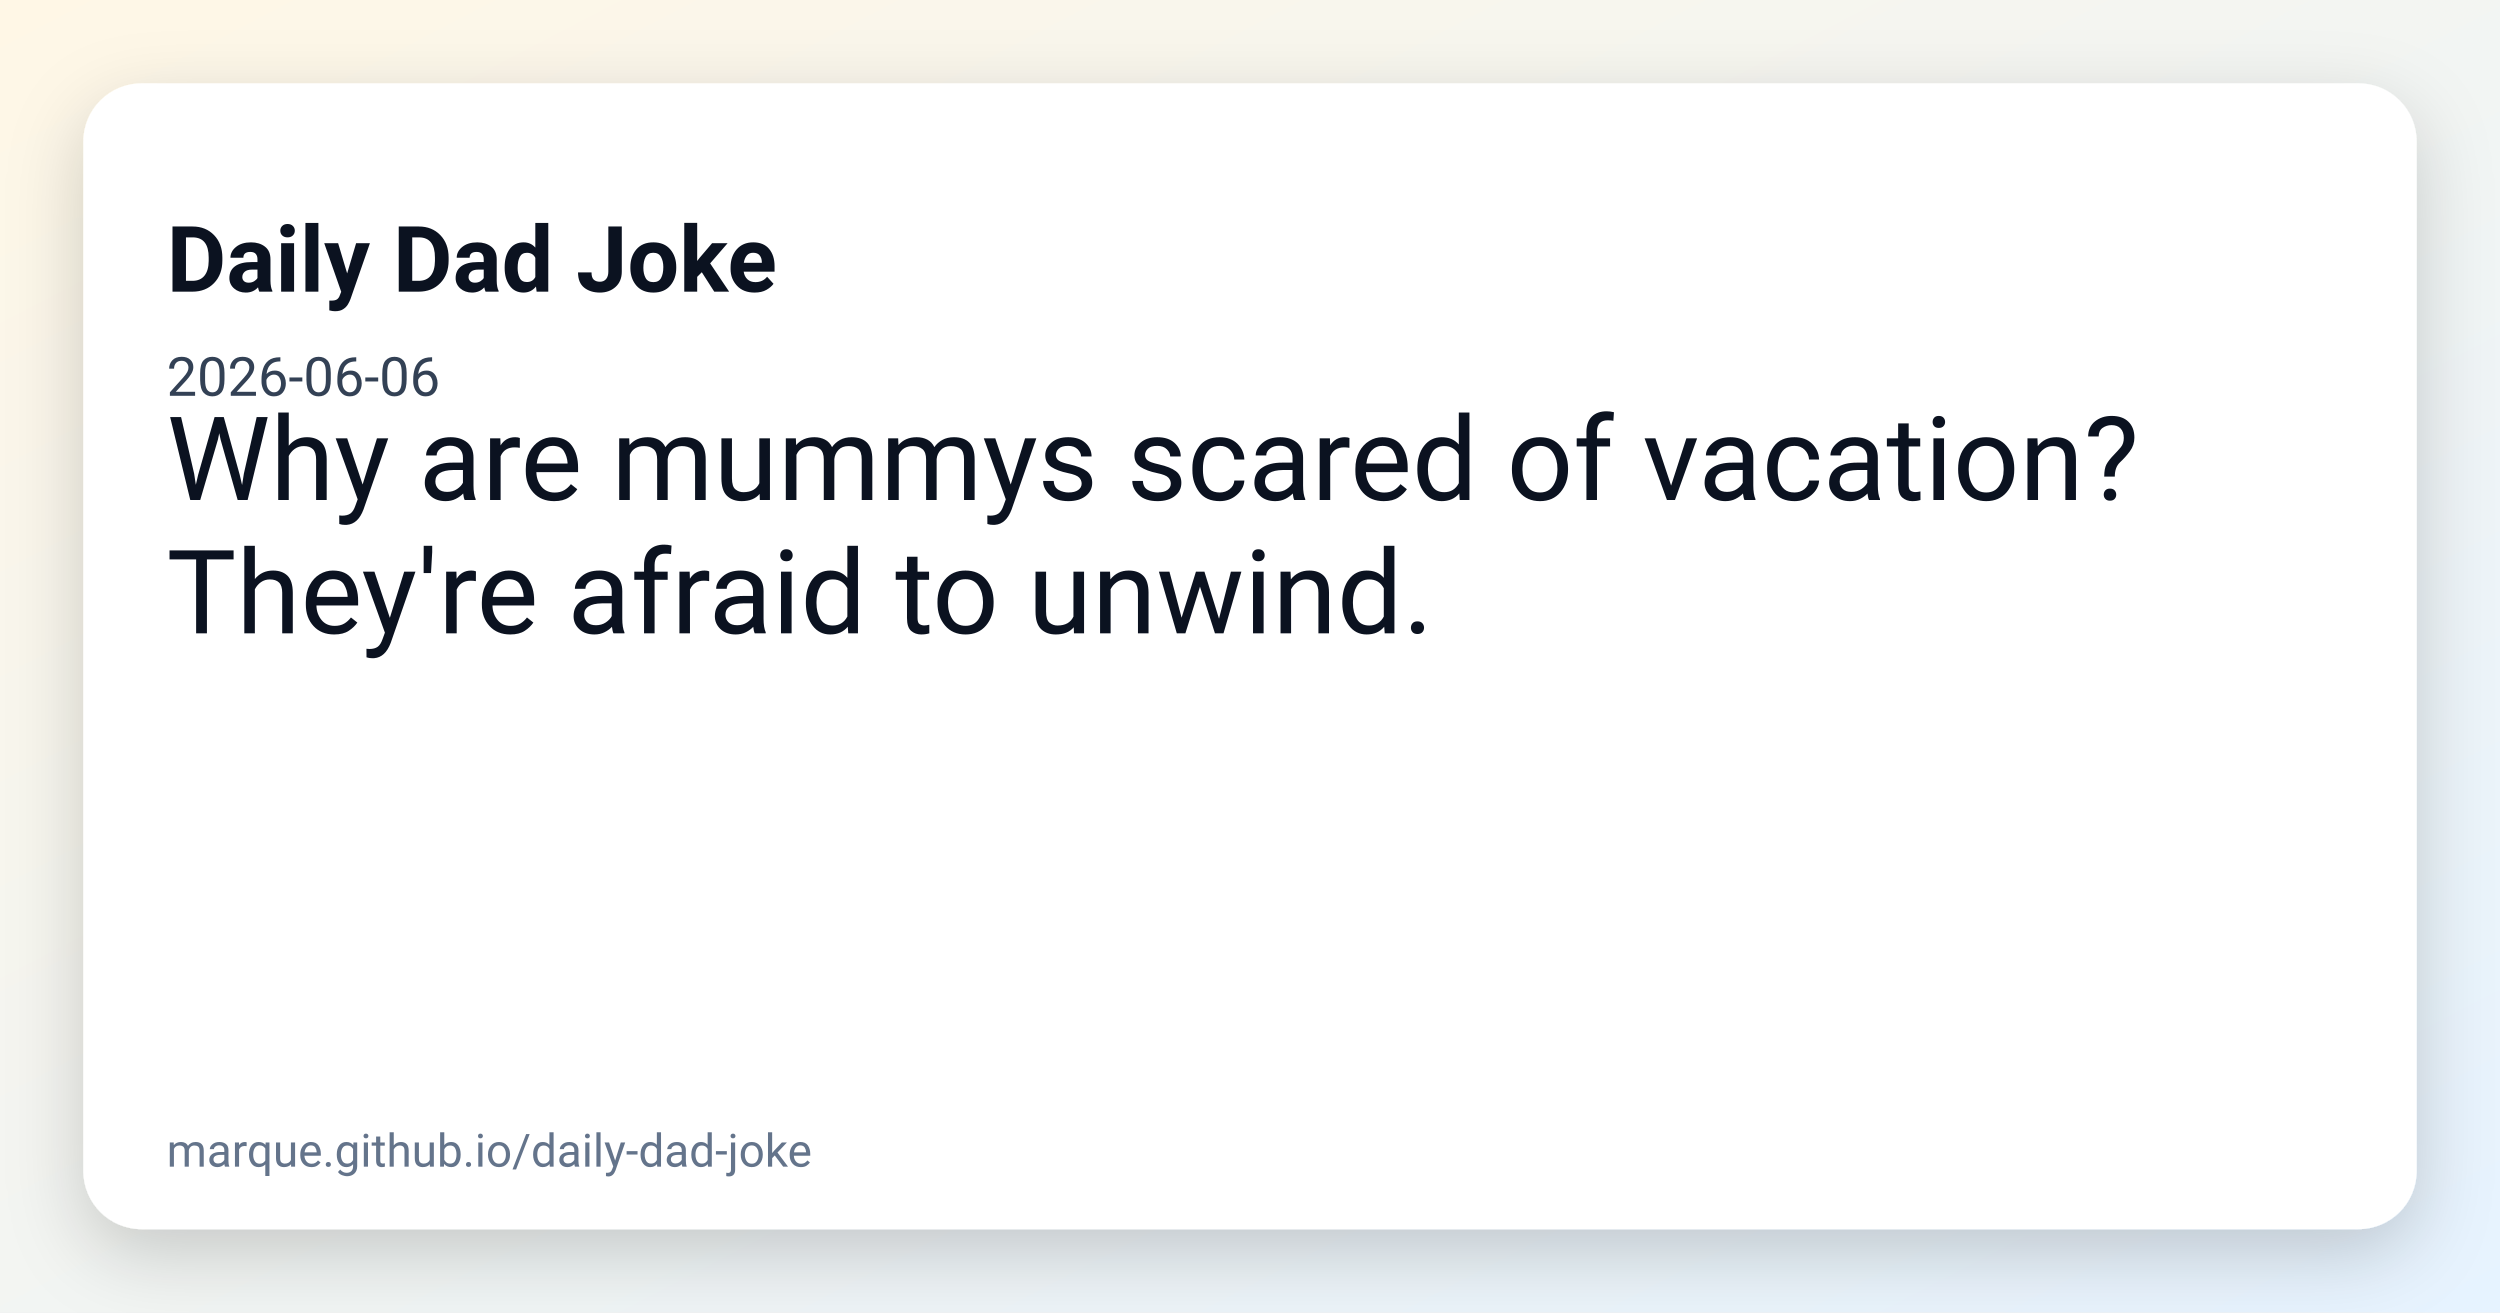
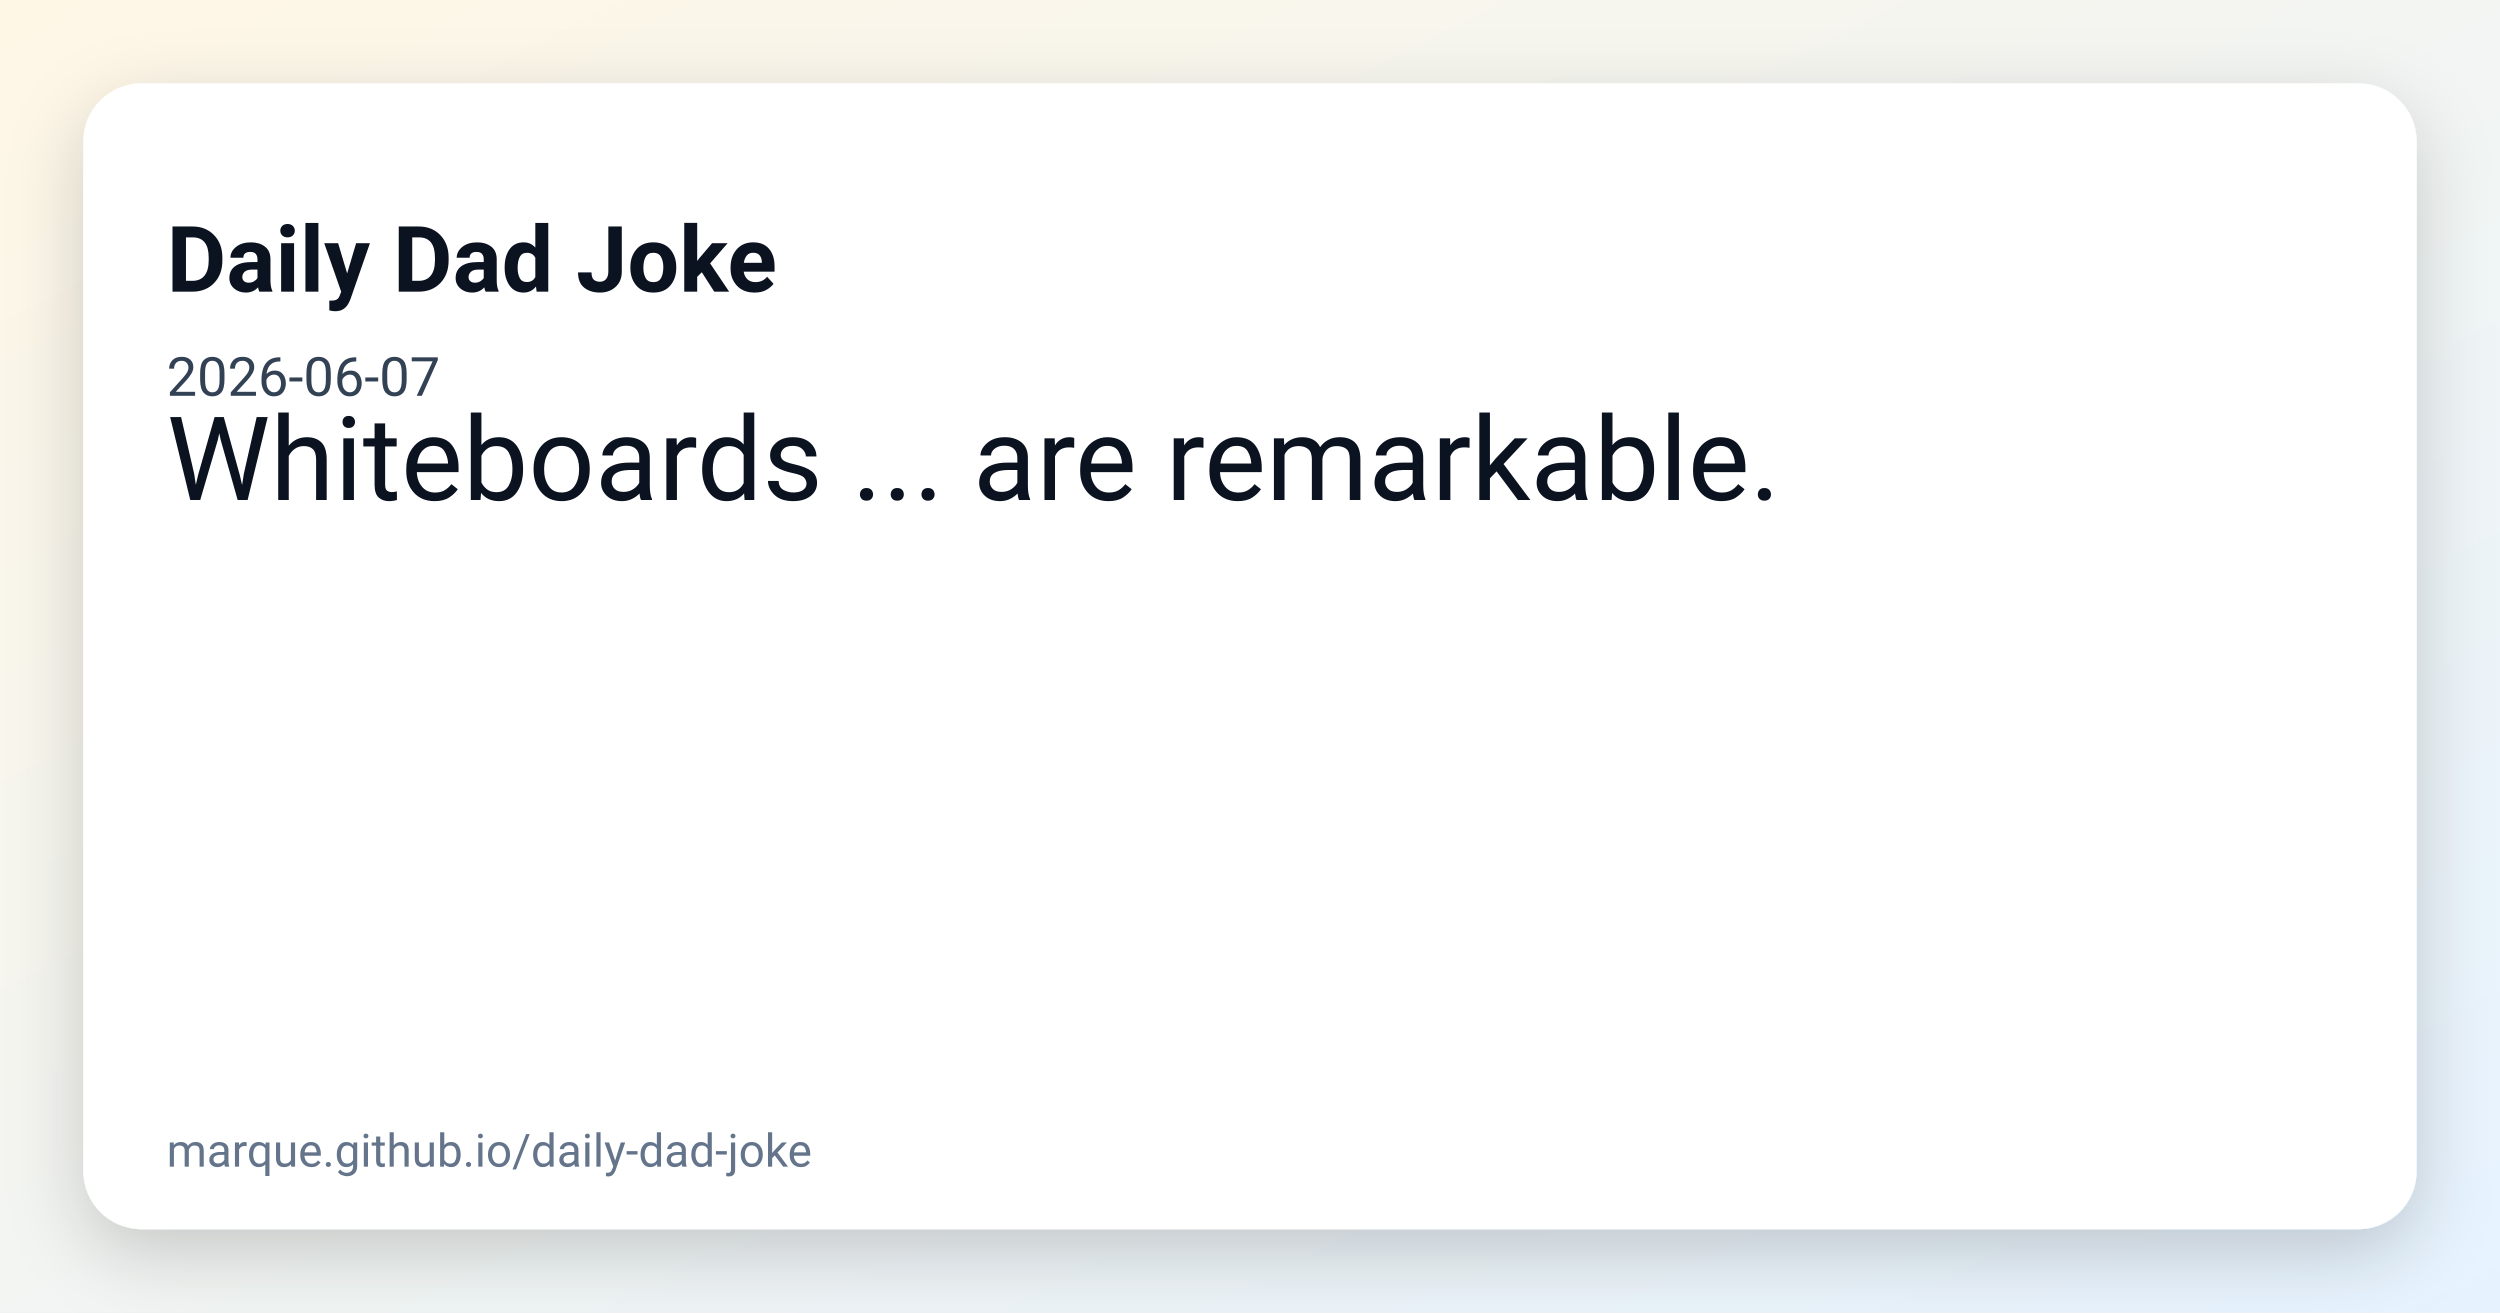
<svg xmlns="http://www.w3.org/2000/svg" width="1200" height="630" viewBox="0 0 1200 630">
  <defs>
    <linearGradient id="bg" x1="0" y1="0" x2="1" y2="1">
      <stop offset="0%" stop-color="#FFF7E6" />
      <stop offset="100%" stop-color="#E6F3FF" />
    </linearGradient>
    <filter id="shadow" x="-20%" y="-20%" width="140%" height="140%">
      <feDropShadow dx="0" dy="12" stdDeviation="18" flood-color="#000" flood-opacity="0.18" />
    </filter>
  </defs>
  <rect x="0" y="0" width="1200" height="630" fill="url(#bg)" />
  <rect x="40" y="40" width="1120" height="550" rx="28" fill="#ffffff" filter="url(#shadow)" />
  <text x="80" y="140" font-size="44" font-weight="700" font-family="ui-sans-serif, system-ui, -apple-system, Segoe UI, Roboto, Helvetica, Arial" fill="#0B1220">Daily Dad Joke</text>
-   <text x="80" y="190" font-size="26" font-family="ui-sans-serif, system-ui, -apple-system, Segoe UI, Roboto, Helvetica, Arial" fill="#334155">2026-06-06</text>
-   <text x="80" y="240" font-size="56" font-family="ui-sans-serif, system-ui, -apple-system, Segoe UI, Roboto, Helvetica, Arial" fill="#0B1220">Why are mummys scared of vacation?</text>
-   <text x="80" y="304" font-size="56" font-family="ui-sans-serif, system-ui, -apple-system, Segoe UI, Roboto, Helvetica, Arial" fill="#0B1220">They're afraid to unwind.</text>
+   <text x="80" y="190" font-size="26" font-family="ui-sans-serif, system-ui, -apple-system, Segoe UI, Roboto, Helvetica, Arial" fill="#334155">2026-06-07</text>
+   <text x="80" y="240" font-size="56" font-family="ui-sans-serif, system-ui, -apple-system, Segoe UI, Roboto, Helvetica, Arial" fill="#0B1220">Whiteboards ... are remarkable.</text>
  <text x="80" y="560" font-size="22" font-family="ui-sans-serif, system-ui, -apple-system, Segoe UI, Roboto, Helvetica, Arial" fill="#64748b">marque.github.io/daily-dad-joke</text>
</svg>
